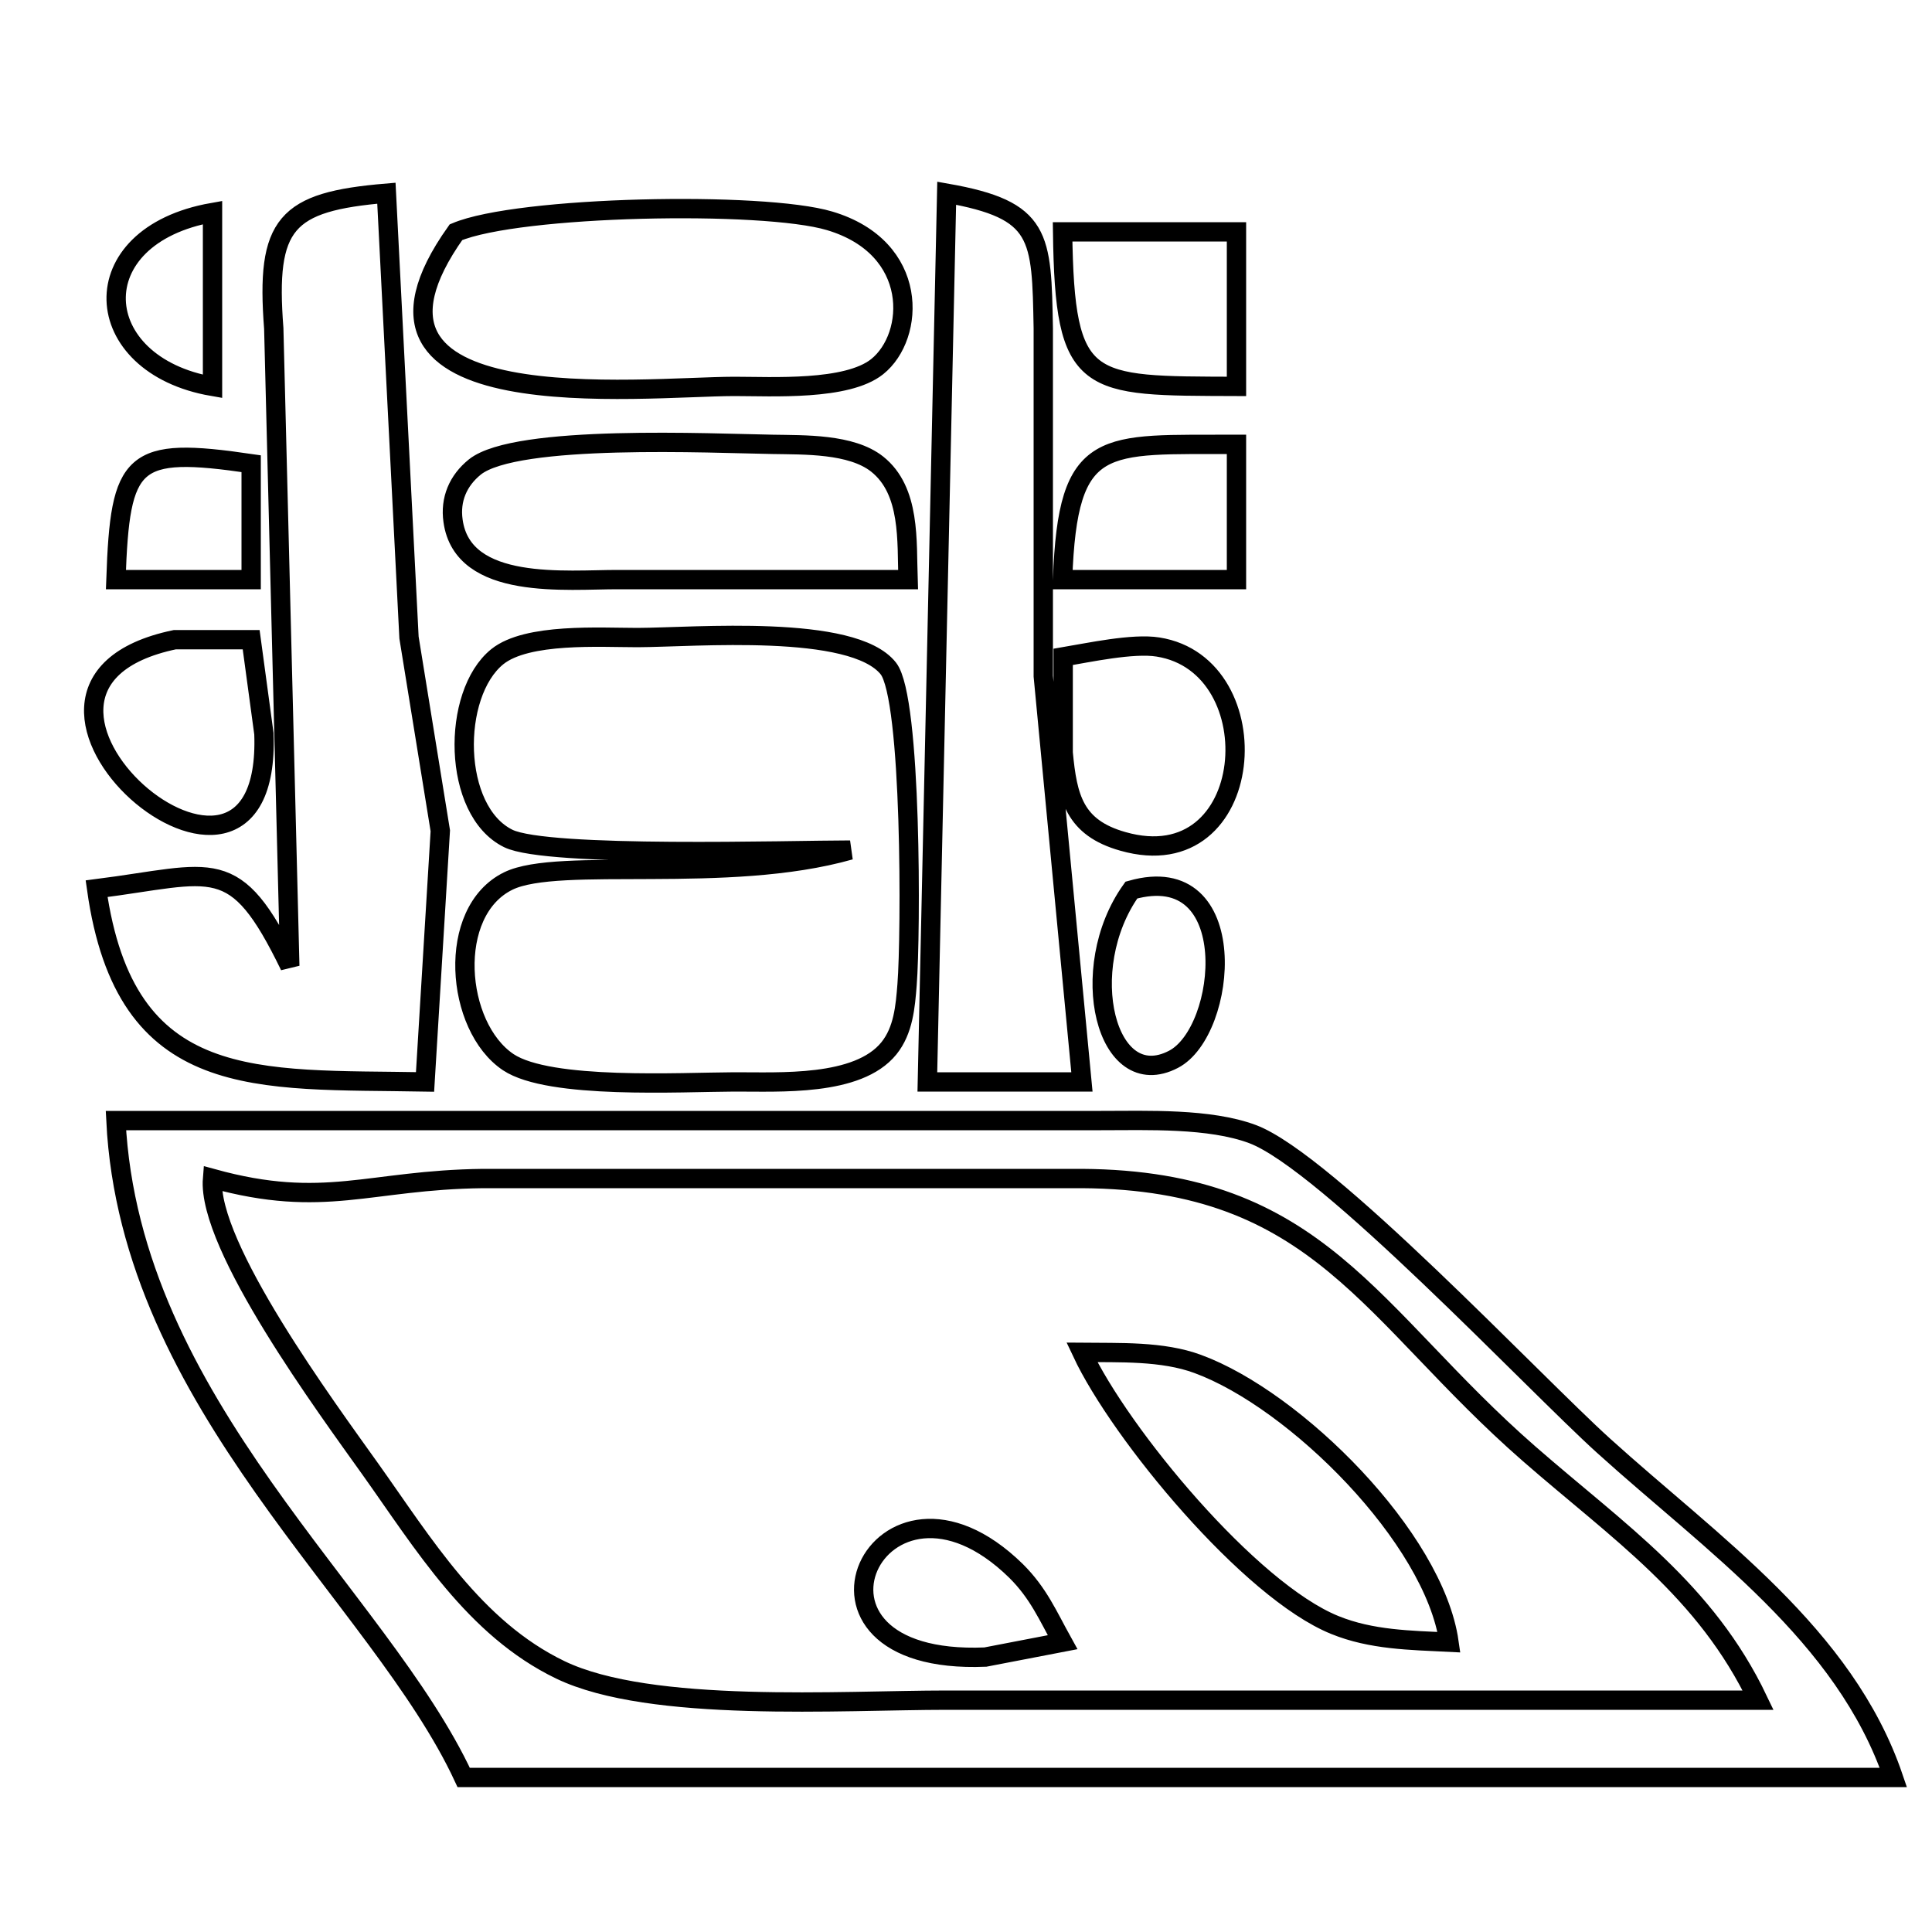
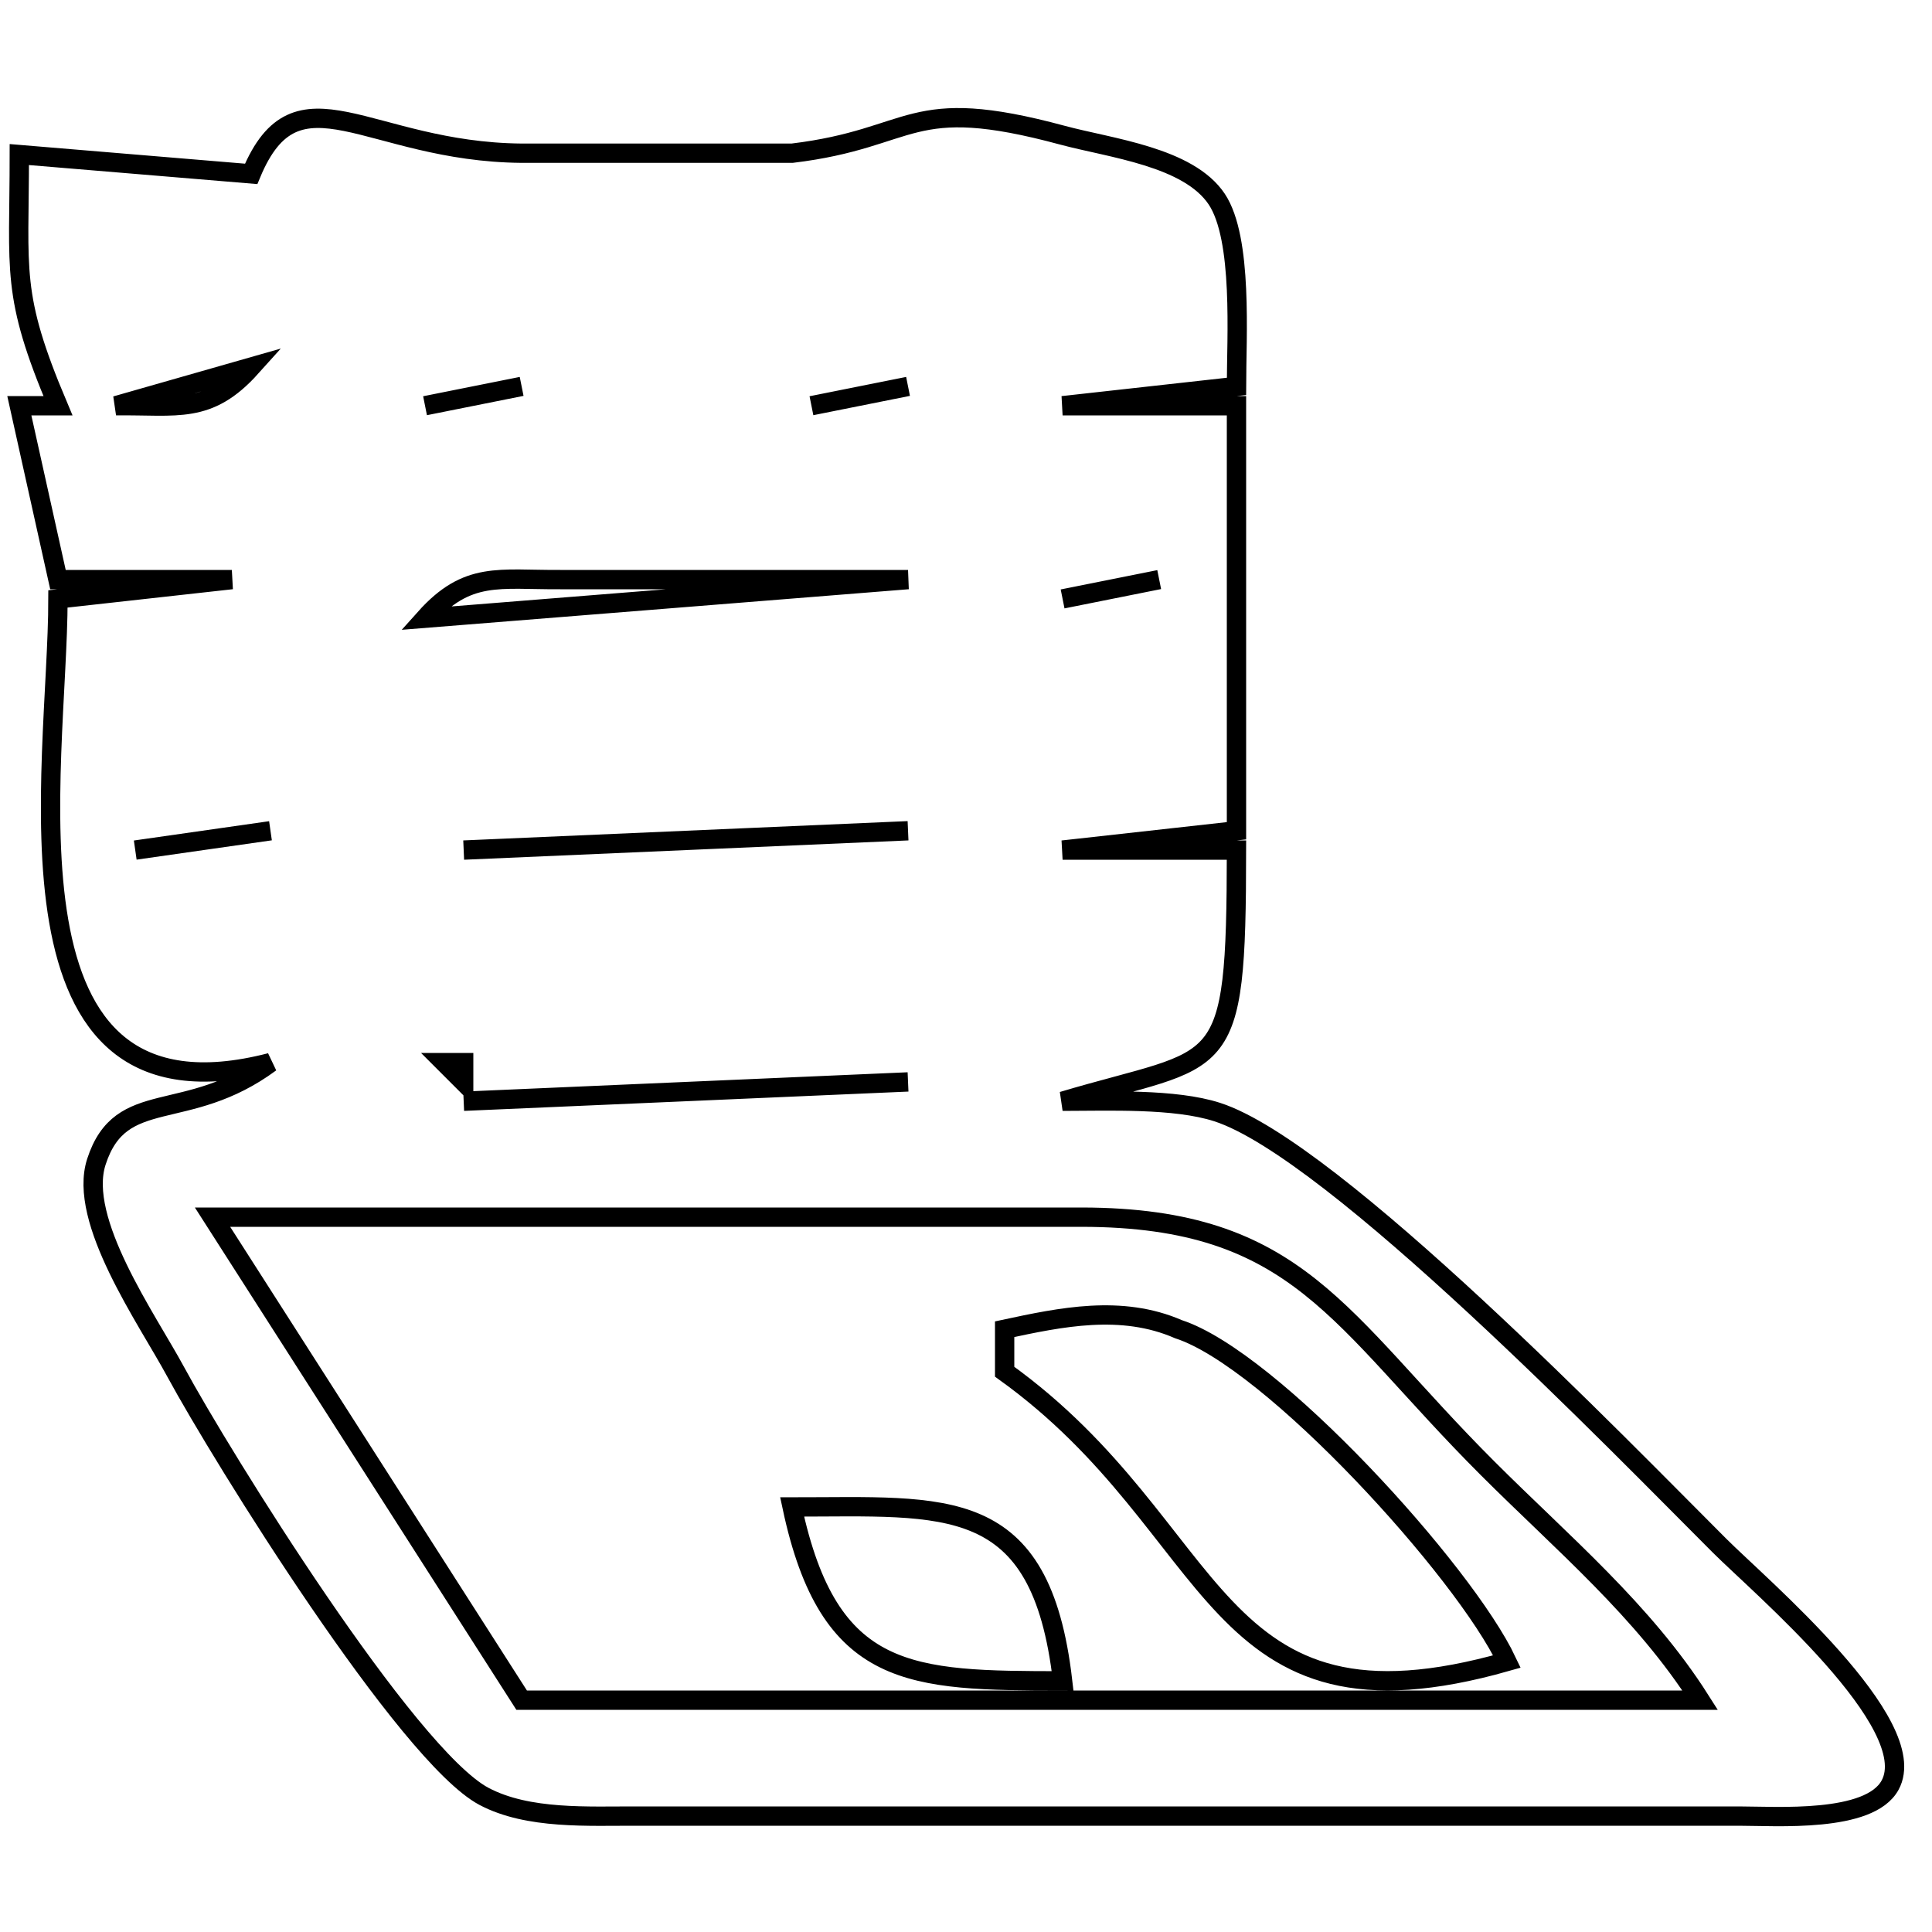
- <svg xmlns="http://www.w3.org/2000/svg" width="100.014" height="100.014" viewBox="0 0 100 100">
-   <path fill="none" stroke="#000" d="m15 50-.83-33c-.42-5.45.6-6.56 5.83-7l1.17 23 1.62 10L22 56c-8.69-.16-15.51.61-17-10 6.11-.78 7.14-1.89 10 4Zm34-40c4.93.87 4.91 2.2 5 7v18l2 21h-8l1-46ZM11 20c-6.43-1.11-6.87-7.79 0-9v9Zm12.6-7.98c3.23-1.37 15.9-1.62 19.34-.59 4.67 1.39 4.44 5.97 2.46 7.55C43.83 20.23 39.98 20 38 20c-4.79.01-21.43 1.91-14.4-7.98ZM55 12h9v8c-7.8-.03-8.89.14-9-8ZM6 30c.22-6.25.8-6.91 7-6v6H6Zm41 0H32c-2.63-.01-8.05.6-8.55-3.04-.16-1.11.26-2.09 1.13-2.79C26.72 22.46 36.9 22.95 40 23c1.62.03 4.06-.04 5.4 1.02 1.74 1.38 1.53 4 1.6 5.98Zm8 0c.26-7.5 2.09-6.97 9-7v7h-9Zm-42 3.11.66 4.87c.44 12.06-16.41-2.41-4.61-4.87H13ZM44 44c-3.09 0-15.66.39-17.69-.6-2.92-1.43-2.96-7.48-.57-9.41C27.28 32.75 31.06 33 33 33c2.94-.01 11.14-.73 12.98 1.6 1.22 1.55 1.17 13.82.97 16.36-.09 1.14-.19 2.37-.94 3.3C44.4 56.25 40.33 55.99 38 56c-2.76.01-9.55.4-11.69-1.02-2.75-1.84-3.23-7.8 0-9.38 2.61-1.28 11.32.21 17.69-1.6Zm11.03-10c1.31-.22 3.61-.72 4.91-.51 5.95.94 5.16 12.05-1.82 10.06-2.51-.71-2.87-2.26-3.09-4.59V34Zm3.53 12.07c5.79-1.64 4.99 7.3 2.18 8.76-3.49 1.82-5.09-4.68-2.18-8.76ZM6 58h51c2.39 0 5.61-.13 7.83.7C68.65 60.13 79.35 71.53 83 74.83 88.61 79.91 95.48 84.6 98 92H24C19.66 82.65 6.73 72.69 6 58Zm5 3c-.29 3.49 5.97 11.95 8.14 15 2.78 3.9 5.4 8.28 9.86 10.43C33.67 88.68 43.56 88 49 88h42c-2.72-5.7-7.21-8.7-11.85-12.75C70.89 68.04 68.3 61.08 56 61H25c-5.93.07-8.19 1.6-14 0Zm45 9c1.93.02 4.17-.08 6 .6 5.04 1.85 12.23 8.99 13 14.4-2-.1-4.02-.12-5.91-.89C64.69 82.33 57.98 74.22 56 70Zm-1 15-4 .77c-11.12.46-5.53-11.43 1.59-4.46 1.16 1.15 1.65 2.32 2.41 3.69Z" />
+ <svg xmlns="http://www.w3.org/2000/svg" viewBox="0 0 100 100">
+   <path fill="none" stroke="#000" d="M13 9c2.38-5.73 6.02-1.14 14-1.07h14c6.47-.78 5.94-3.11 14-.93 2.49.67 6.51 1.11 7.98 3.31C64.34 12.36 64 17.48 64 20l-9 1h9v22l-9 1h9c-.01 12.03-.62 10.5-9 13 2.37 0 5.8-.15 8 .56C69.02 59.5 83.93 74.94 89 80c2.09 2.09 10.56 9.24 8.83 12.4-1.07 1.96-5.9 1.6-7.83 1.6H33c-2.54-.01-5.66.19-7.95-1.02C21.07 90.86 11.49 75.43 9.09 71 7.61 68.26 4 63.17 4.99 60.13 6.26 56.21 9.64 58.22 14 55-.56 58.76 3 39.72 3 31l9-1H3l-2-9h2C.55 15.2 1 14.11 1 8l12 1Zm0 10-7 2c3.19-.04 4.78.47 7-2Zm14 1-5 1 5-1Zm20 0-5 1 5-1Zm0 10H29c-3.18.02-4.8-.46-7 2l25-2Zm13 0-5 1 5-1ZM14 43l-7 1 7-1Zm33 0-23 1 23-1ZM24 55h-1l1 1v-1Zm23 1-23 1 23-1Zm41 32c-2.94-4.63-7.14-8.14-11-12-7.73-7.72-9.77-12.98-21-13H11l16 25h61ZM52 68.8c2.9-.62 6.04-1.29 9 0 4.81 1.56 14.79 12.52 17 17.2-15.55 4.42-14.6-6.81-26-15v-2.2ZM41 78c8 0 12.87-.73 14 9-7.87-.01-12.09-.04-14-9Z" />
</svg>
